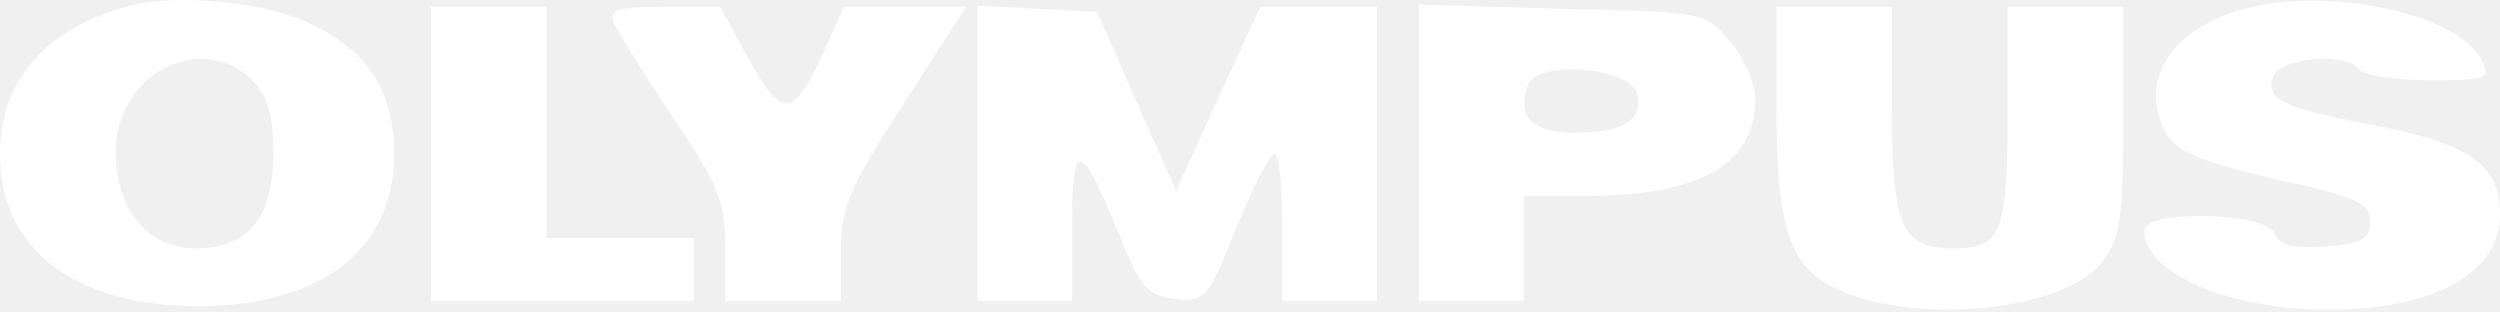
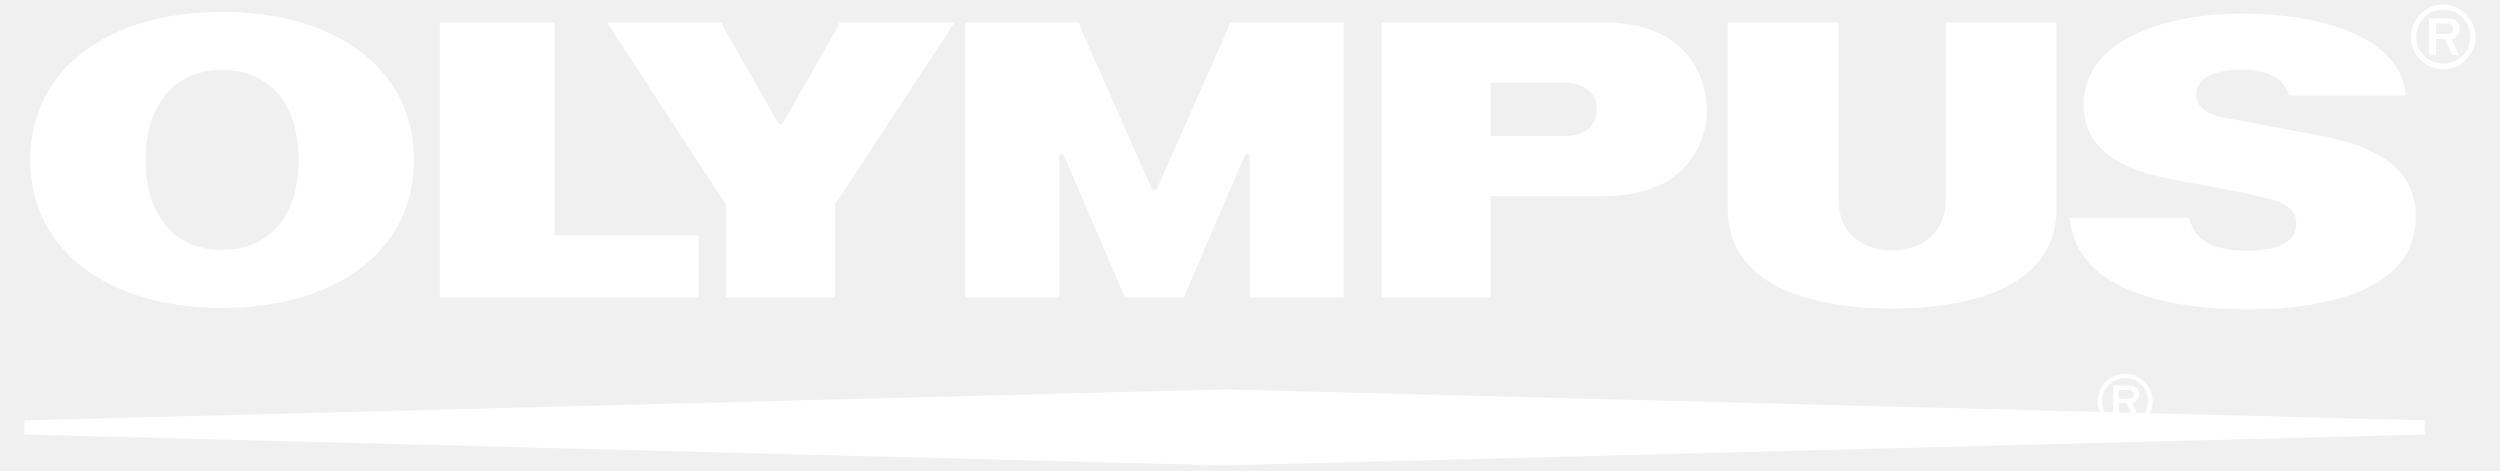
- <svg xmlns="http://www.w3.org/2000/svg" width="674" height="84" preserveAspectRatio="xMidYMid meet" version="1.0">
-   <g class="layer">
-     <g fill="#fff" id="svg_1" transform="matrix(0.283373 0 0 -0.283373 -1.83373 -0.66476)">
-       <path d="m130.47,-7.72c-80,-21 -124,-71 -124,-141c0,-91 71,-145 190,-145c116,1 185,54 185,145c0,58 -24,97 -78,123c-42,21 -127,30 -173,18zm116,-71c15,-15 20,-33 20,-70c0,-61 -24,-90 -74,-90c-45,0 -76,37 -76,92c0,74 82,116 130,68z" id="svg_2" />
-       <path d="m2154.47,-7.72c-76,-16 -113,-64 -90,-116c11,-24 30,-32 142,-57c44,-11 55,-17 55,-33c0,-16 -8,-21 -43,-23c-31,-2 -44,1 -48,12c-8,21 -124,23 -124,3c0,-46 103,-83 206,-74c95,7 145,50 130,111c-8,32 -43,50 -127,65c-77,15 -94,23 -86,45c7,18 72,23 82,6c3,-5 33,-10 66,-10c57,0 59,1 49,21c-22,40 -133,66 -212,50z" id="svg_3" />
-       <path d="m416.47,-148.72l0,-140l125,0l125,0l0,30l0,30l-70,0l-70,0l0,110l0,110l-55,0l-55,0l0,-140z" id="svg_4" />
-       <path d="m590.47,-23.72c3,-8 28,-48 56,-90c44,-65 50,-81 50,-125l0,-50l55,0l55,0l0,48c0,41 8,60 60,140l59,92l-58,0l-58,0l-18,-40c-30,-66 -40,-68 -72,-11l-28,51l-54,0c-43,0 -52,-3 -47,-15z" id="svg_5" />
-       <path d="m936.47,-148.72l0,-140l45,0l45,0l0,72c0,83 8,81 44,-7c21,-53 28,-60 54,-63c29,-3 31,0 58,67c16,39 32,71 37,71c4,0 7,-31 7,-70l0,-70l45,0l45,0l0,140l0,140l-55,0l-56,0l-40,-87l-40,-88l-38,85l-37,85l-57,3l-57,3l0,-141z" id="svg_6" />
-       <path d="m1356.47,-147.72l0,-141l50,0l50,0l0,50l0,50l58,0c109,0 162,30 162,92c0,15 -11,40 -24,55c-24,28 -25,28 -160,31l-136,4l0,-141zm208,55c5,-24 -14,-36 -61,-36c-39,0 -55,16 -43,46c9,24 100,16 104,-10z" id="svg_7" />
-       <path d="m1696.47,-102.72c0,-112 12,-151 52,-172c74,-38 220,-25 258,23c17,22 20,41 20,134l0,109l-55,0l-55,0l0,-103c0,-112 -6,-127 -51,-127c-50,0 -59,21 -59,131l0,99l-55,0l-55,0l0,-94z" id="svg_8" />
+ <svg xmlns="http://www.w3.org/2000/svg" xml:space="preserve" width="243.443" height="45.768" shape-rendering="geometricPrecision" text-rendering="geometricPrecision" image-rendering="optimizeQuality" fill-rule="evenodd" clip-rule="evenodd" viewBox="-1.722 2.570 243.443 45.768">
+   <g id="Ebene_x0020_1">
+     <g id="_138079608">
+       <path id="_137995520" fill="#fff" fill-rule="nonzero" d="M205.809 40.111c0.487,0.023 0.78,0.451 0.78,0.879 0,0.481 -0.439,0.786 -0.671,0.863l0.611 1.314 -0.54 0 -0.642 -1.342 -0.728 0 0 1.342 -0.563 0 0 -3.057 1.753 0zm-1.19 1.292l1.091 0c0.299,-0.083 0.327,-0.241 0.336,-0.443 0.008,-0.197 -0.182,-0.42 -0.373,-0.42l-1.053 0 0 0.864z" />
+       <path id="_138002232" fill="#fff" fill-rule="nonzero" d="M205.217 44.327c1.481,0 2.679,-1.199 2.679,-2.679 0,-1.48 -1.197,-2.68 -2.679,-2.68 -1.48,0 -2.679,1.2 -2.679,2.68 0,1.48 1.199,2.679 2.679,2.679zm-2.243 -2.7c0,-1.238 1.002,-2.243 2.243,-2.243 1.239,0 2.242,1.005 2.242,2.243 0,1.24 -1.003,2.245 -2.242,2.245 -1.242,0 -2.243,-1.005 -2.243,-2.245z" />
+       <polygon id="_137713304" fill="#fff" fill-rule="nonzero" points="0.665,44.88 117.527,47.89 234.392,44.88 234.392,43.503 117.527,40.489 0.665,43.503 " />
+       <g>
+         <polygon id="_137792048" fill="#fff" fill-rule="nonzero" points="41.114,4.754 52.273,4.754 52.273,25.502 66.303,25.502 66.303,31.531 41.114,31.531 " />
+         <path id="_137791288" fill="#fff" fill-rule="nonzero" d="M182.528 32.605c-8.695,0 -16.01,-2.588 -16.01,-9.715l0 -18.136 10.799 0 0 17.308c0,3.35 2.475,4.88 5.211,4.88 2.738,0 5.211,-1.53 5.211,-4.88l0 -17.308 10.798 0 0 18.136c0,7.127 -7.31,9.715 -16.008,9.715z" />
+         <path id="_137791360" fill="#fff" fill-rule="nonzero" d="M221.163 11.874l11.414 0c-0.598,-6.15 -9.256,-7.986 -15.964,-7.986 -6.705,0 -15.44,2.193 -15.44,8.902 0,4.902 4.795,6.47 8.16,7.151 2.387,0.481 6.367,1.16 8.358,1.598 2.77,0.606 4.203,1.169 4.203,2.802 0,1.745 -1.61,2.638 -4.916,2.638 -3.134,0 -5.007,-0.975 -5.528,-3.185l-11.631 0.002c0.683,7.295 10.029,8.89 17.406,8.89 7.422,0 16.292,-1.767 16.292,-8.996 0,-3.925 -2.529,-6.537 -8.752,-7.782 -3.257,-0.651 -7.773,-1.499 -9.509,-1.798 -2.3,-0.401 -3.121,-1.23 -3.121,-2.36 0,-1.166 1.117,-2.389 4.342,-2.389 2.726,0 4.2,0.796 4.686,2.513z" />
+         <path id="_137708120" fill="#fff" fill-rule="nonzero" d="M154.403 21.673c8.035,0 10.08,-5.11 10.08,-8.375 0,-3.005 -1.729,-8.543 -10.069,-8.543l-21.601 0 0.001 26.777 10.603 0 0 -9.858 10.986 0zm-10.987 -5.846l0 -5.223 7.079 0c1.764,0 3.272,0.824 3.272,2.526 0,1.499 -0.866,2.697 -3.286,2.697l-7.065 0z" />
+         <path id="_137709352" fill="#fff" fill-rule="nonzero" d="M79.726 5.407l0.304 -0.652 11.195 0 -11.649 17.761 0 9.016 -10.591 0 0 -9.016 -11.611 -17.761 11.156 0 0.311 0.652 5.048 8.866c0.333,0.569 0.433,0.569 0.8,0l5.037 -8.866z" />
+         <path id="_137710928" fill="#fff" fill-rule="nonzero" d="M113.585 31.531l0.197 -0.533 5.689 -13.229c0.147,-0.348 0.49,-0.255 0.495,0.05l0 13.712 9.134 0 0 -26.777 -11.039 0 -0.203 0.577 -6.804 15.36c-0.251,0.583 -0.485,0.58 -0.735,0l-6.801 -15.36 -0.203 -0.577 -11.04 0 0 26.777 9.139 0 0 -13.712c0.002,-0.305 0.345,-0.398 0.494,-0.05l5.683 13.229 0.202 0.533 5.795 0z" />
+         <path id="_137711944" fill="#fff" fill-rule="nonzero" d="M38.593 18.144c0,8.996 -7.801,14.412 -18.684,14.412 -10.883,0 -18.684,-5.417 -18.684,-14.412 0,-9.001 7.802,-14.415 18.684,-14.415 10.883,0 18.684,5.414 18.684,14.415zm-11.233 0c0,-5.417 -2.803,-8.761 -7.451,-8.761 -4.649,0 -7.449,3.344 -7.449,8.761 0,5.415 2.8,8.758 7.449,8.758 4.647,0 7.451,-3.342 7.451,-8.758z" />
+         <path id="_137715720" fill="#fff" fill-rule="nonzero" d="M236.886 4.359c0.57,0.026 0.915,0.53 0.915,1.032 0,0.563 -0.514,0.922 -0.788,1.014l0.718 1.542 -0.635 0 -0.754 -1.576 -0.854 0 0 1.576 -0.661 0 0 -3.588 2.058 0zm-1.398 1.517l1.281 0c0.351,-0.099 0.384,-0.284 0.393,-0.521 0.009,-0.232 -0.213,-0.495 -0.437,-0.495l-1.237 0 0 1.016z" />
+         <path id="_137715792" fill="#fff" fill-rule="nonzero" d="M236.189 9.308c1.739,0 3.146,-1.407 3.146,-3.143 0,-1.738 -1.407,-3.145 -3.146,-3.145 -1.736,0 -3.143,1.407 -3.143,3.145 0,1.736 1.407,3.143 3.143,3.143zm-2.632 -3.168c0,-1.456 1.176,-2.635 2.632,-2.635 1.455,0 2.633,1.179 2.633,2.635 0,1.454 -1.178,2.633 -2.633,2.633 -1.456,0 -2.632,-1.179 -2.632,-2.633z" />
+       </g>
    </g>
  </g>
</svg>
